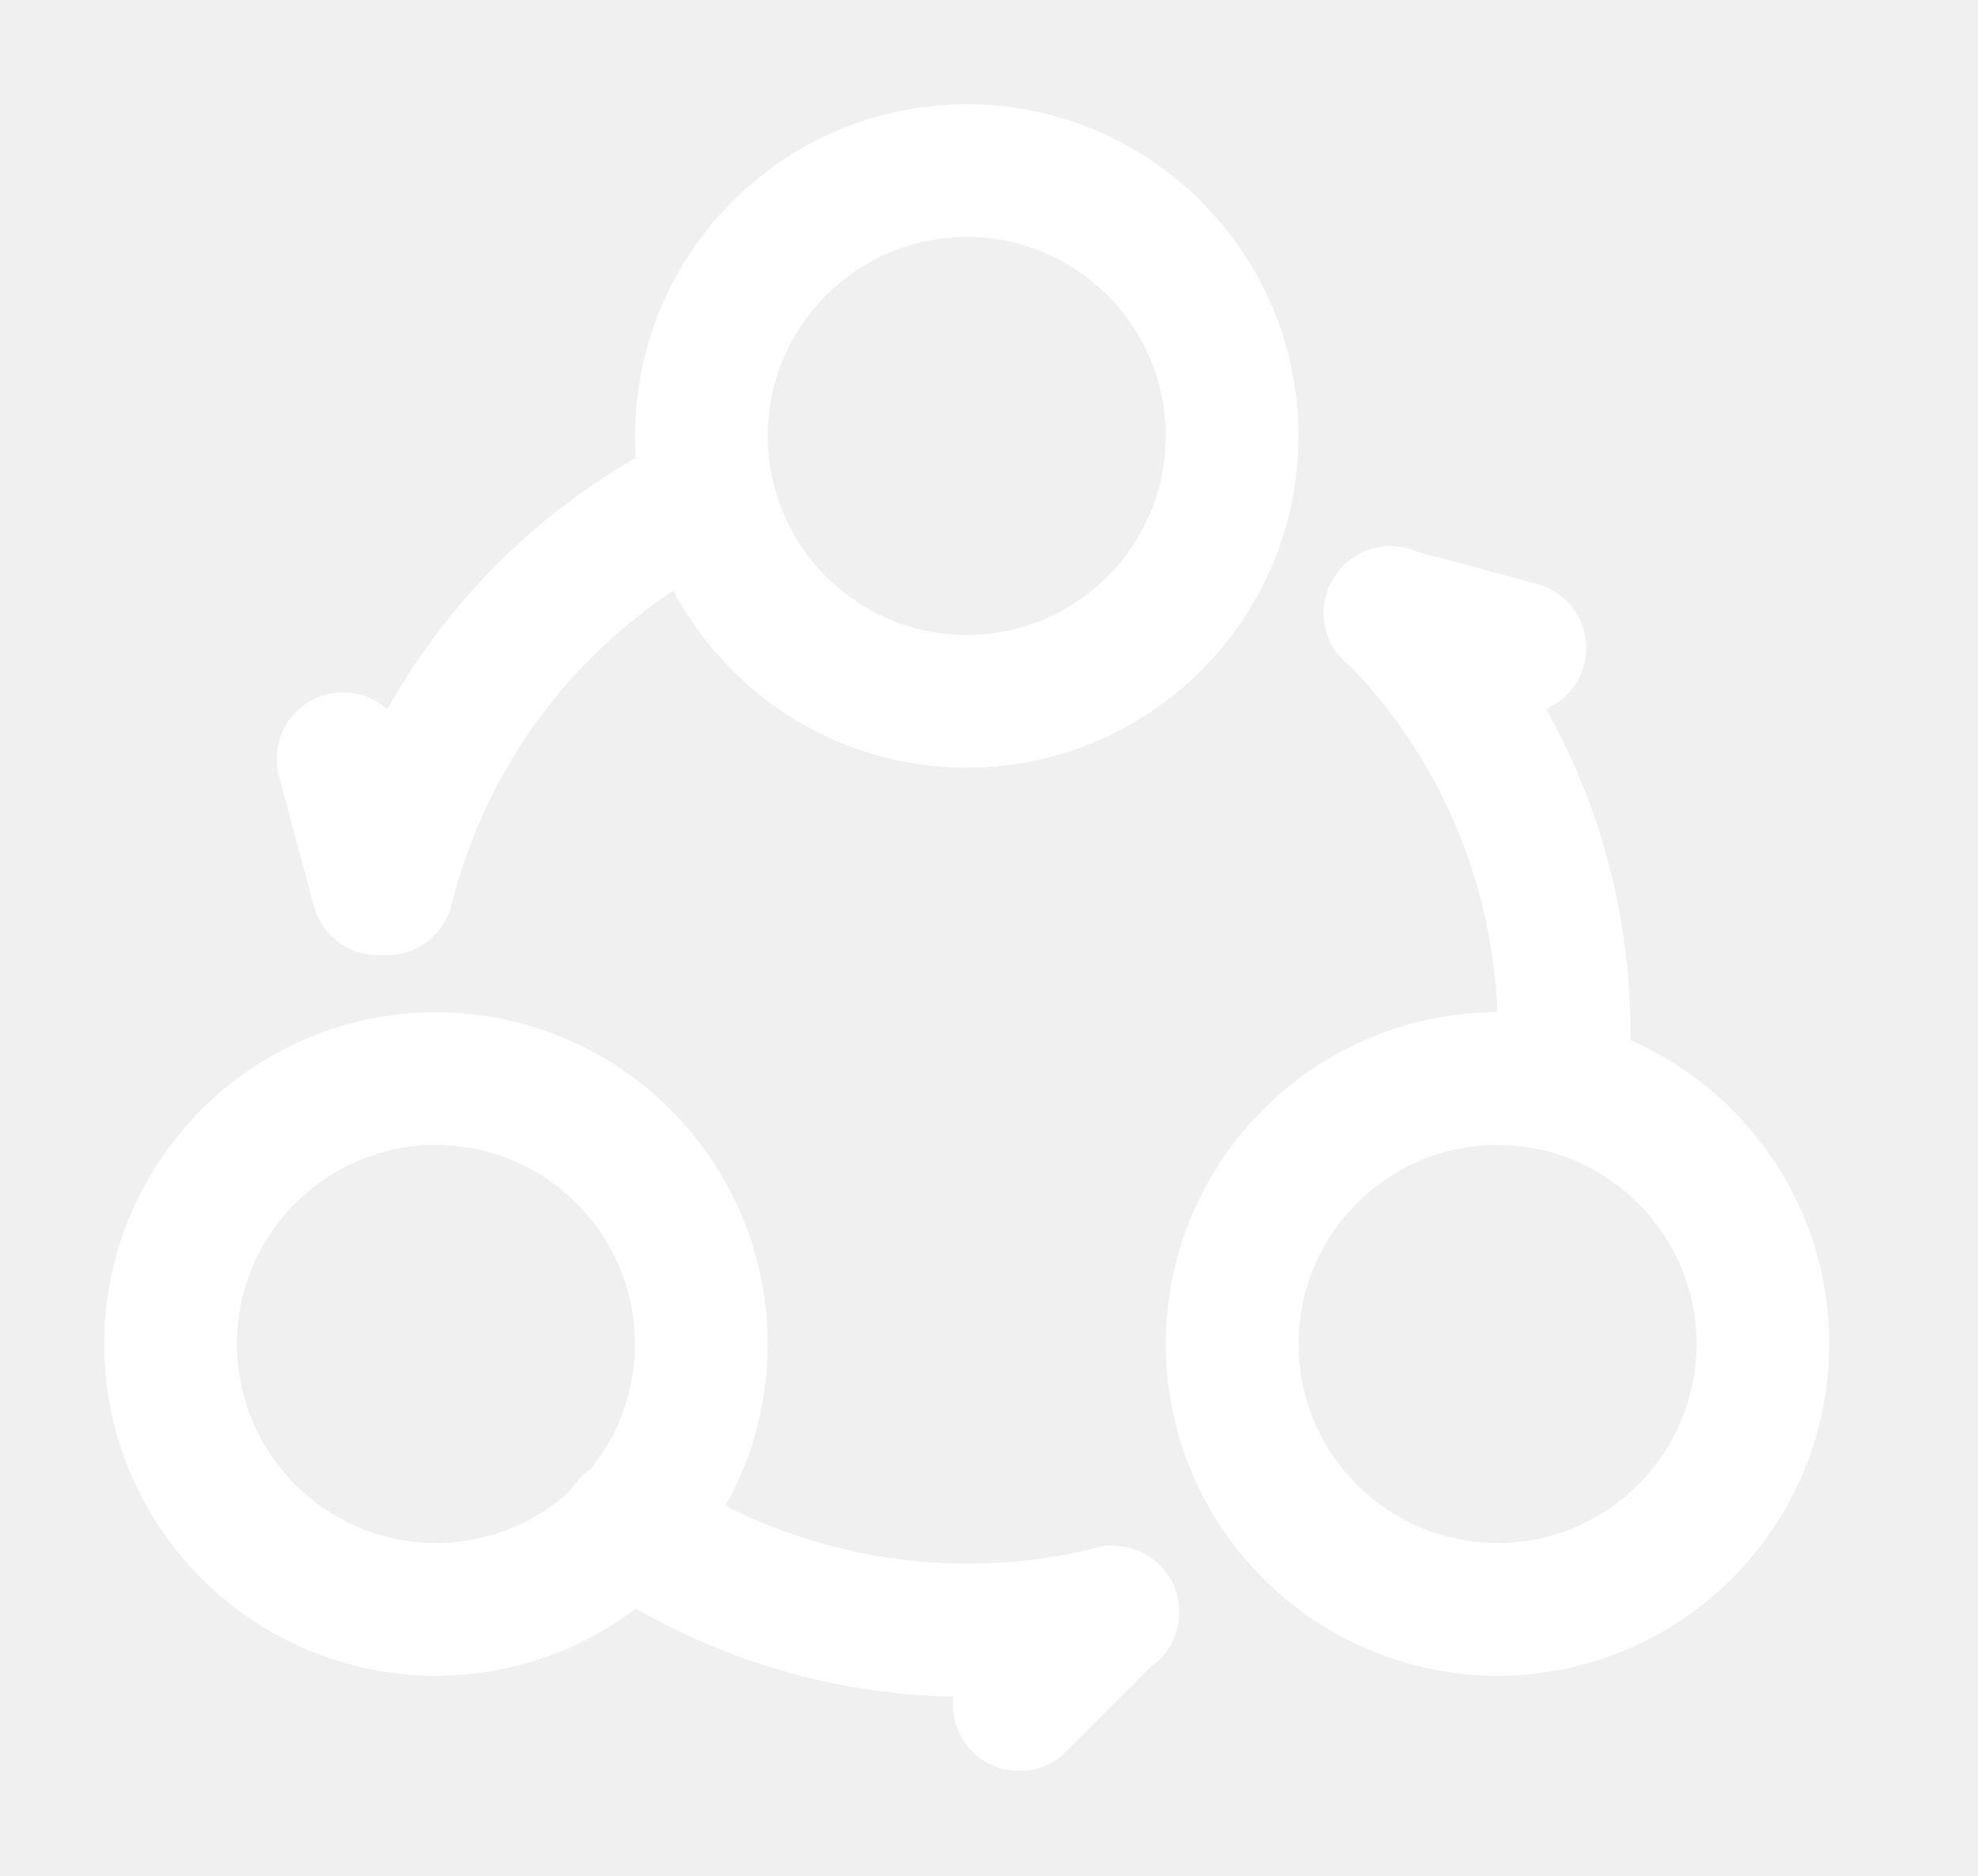
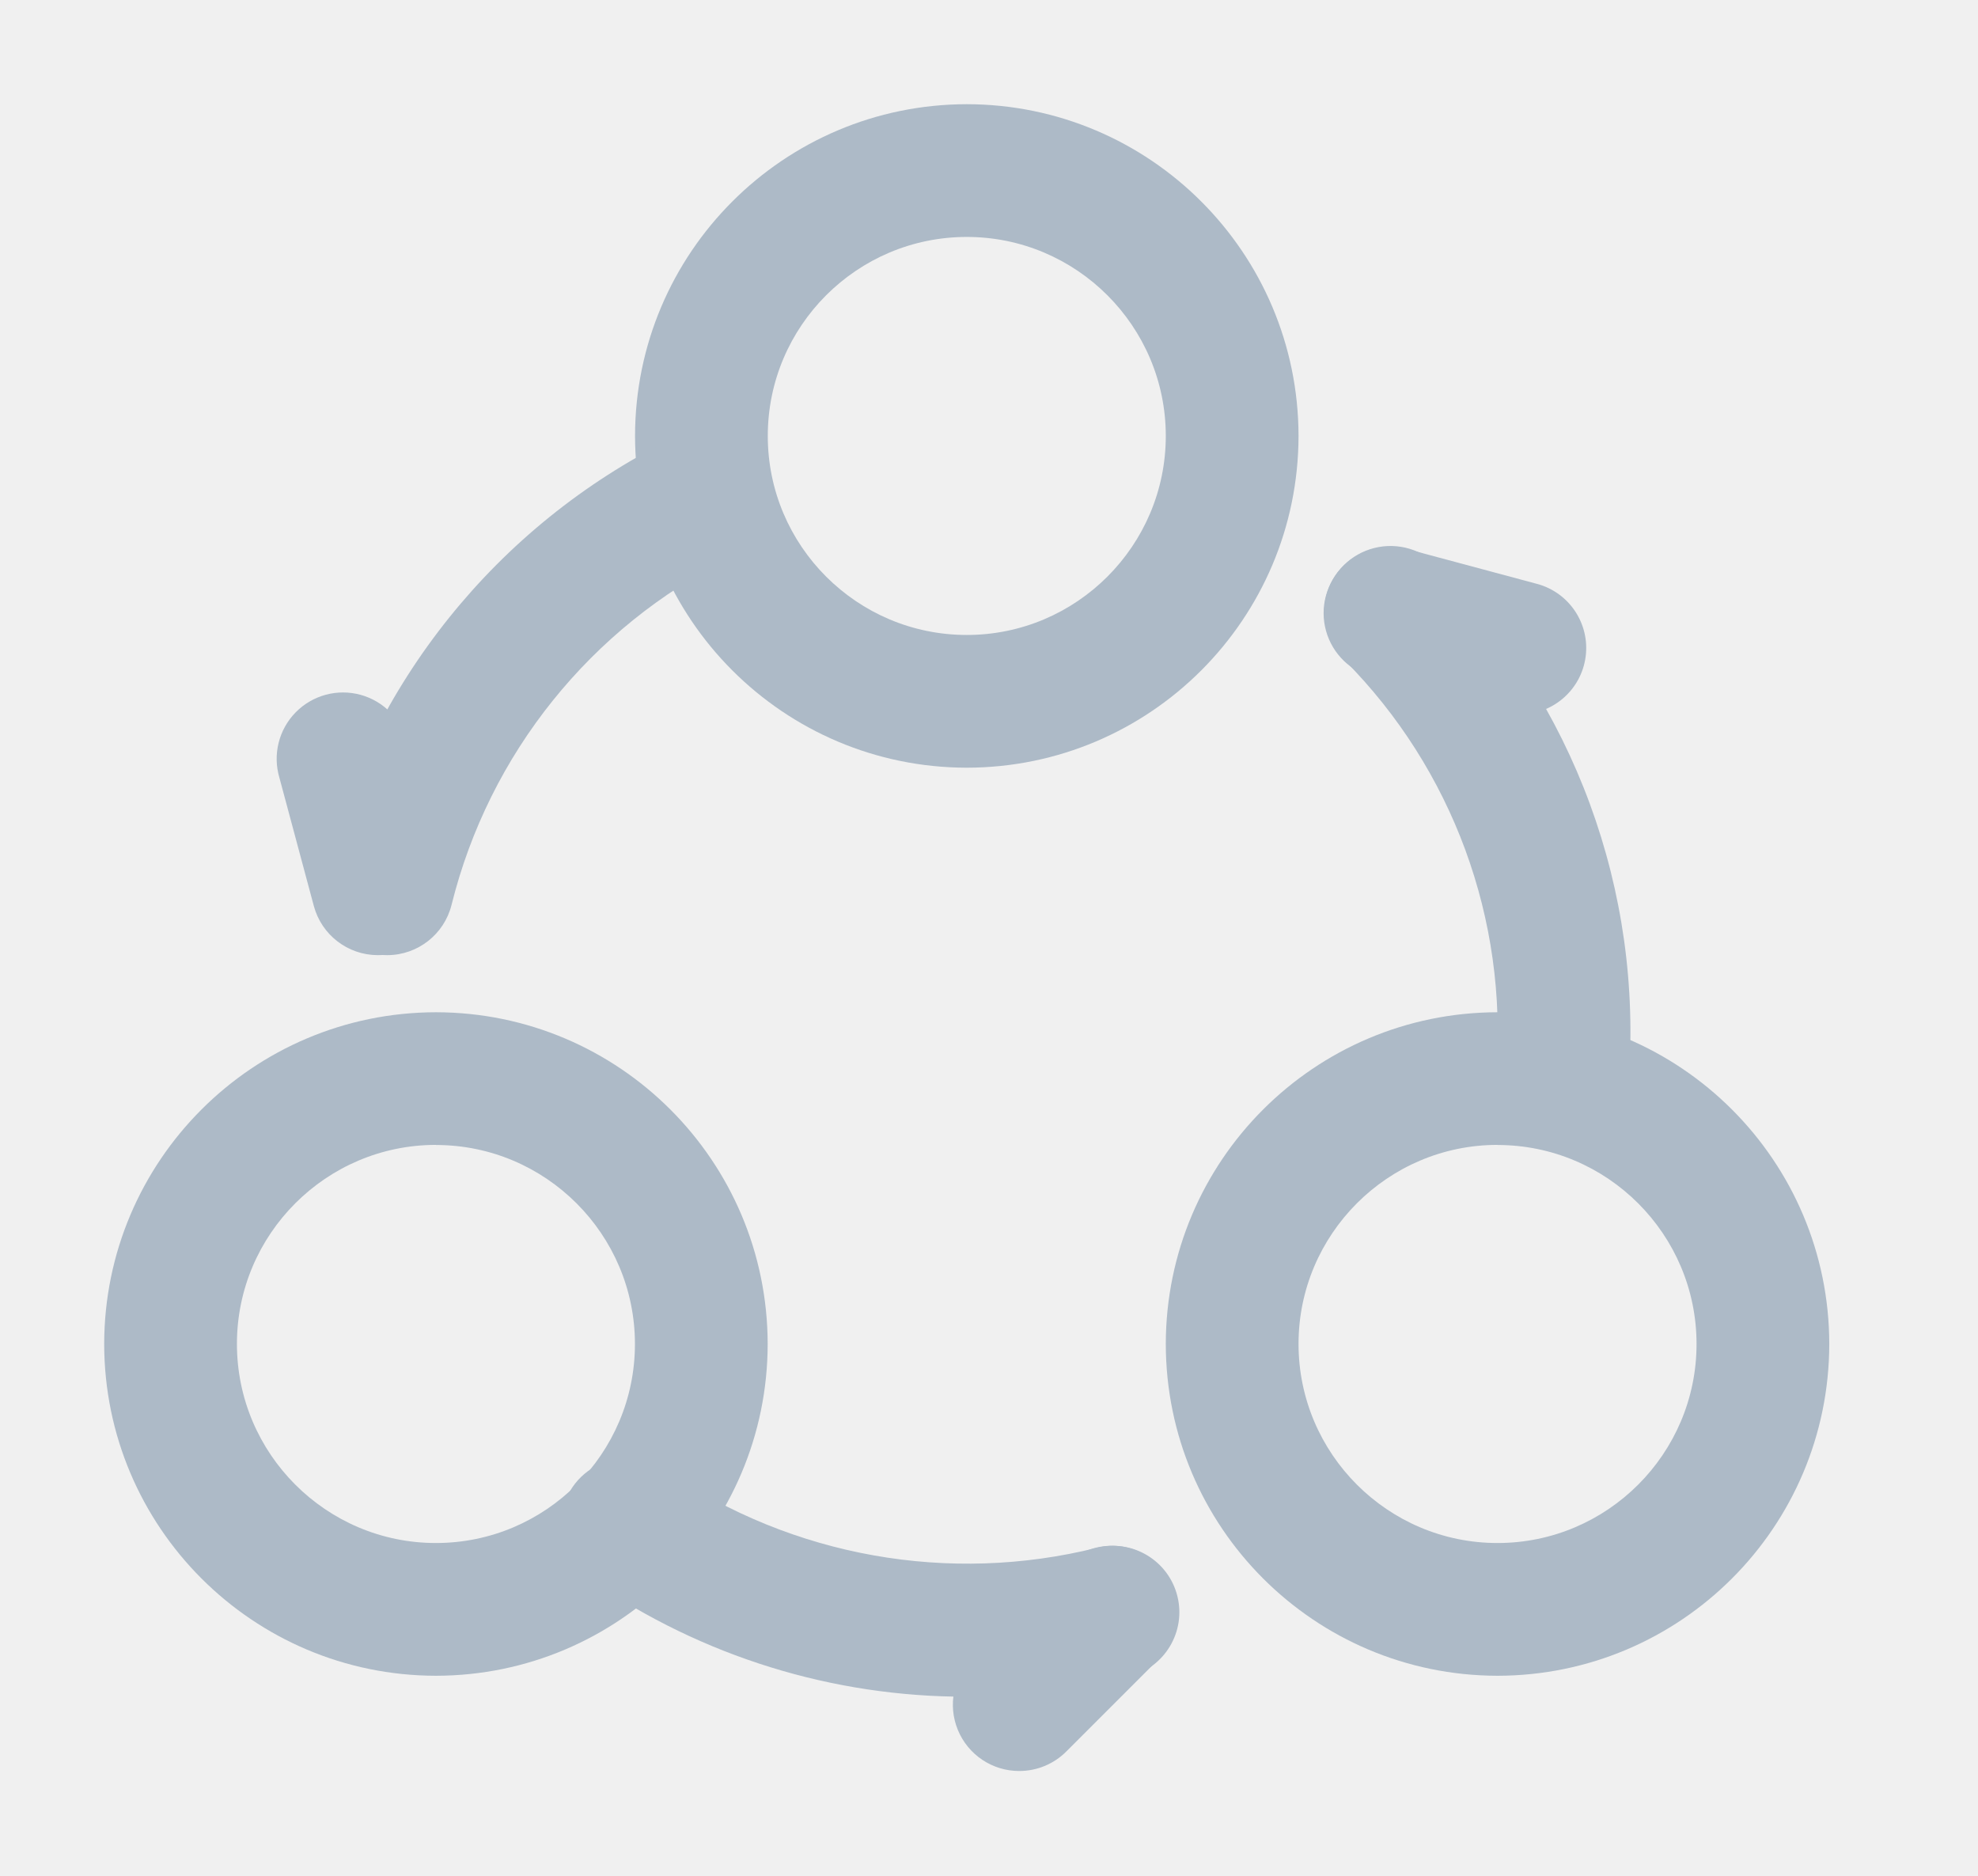
<svg xmlns="http://www.w3.org/2000/svg" t="1610670226515" class="icon" viewBox="0 0 1080 1024" version="1.1" p-id="18686" width="73.828" height="70">
  <defs>
    <style type="text/css" />
  </defs>
-   <path d="M527.872 419.157a181.362 181.362 0 0 1-181.134-181.134A181.362 181.362 0 0 1 527.872 56.89a181.362 181.362 0 0 1 181.134 181.134 181.362 181.362 0 0 1-181.134 181.134z m0-289.792c-59.96 0-108.658 48.754-108.658 108.658s48.697 108.658 108.658 108.658c59.904 0 108.658-48.754 108.658-108.658s-48.754-108.658-108.658-108.658z m289.792 785.579A181.362 181.362 0 0 1 636.53 733.81a181.362 181.362 0 0 1 181.134-181.134A181.362 181.362 0 0 1 998.798 733.81a181.362 181.362 0 0 1-181.134 181.134z m0-289.849c-59.904 0-108.658 48.81-108.658 108.658 0 59.96 48.754 108.715 108.658 108.715s108.658-48.754 108.658-108.658-48.754-108.658-108.658-108.658z m-579.64 289.849A181.362 181.362 0 0 1 56.888 733.81a181.362 181.362 0 0 1 181.134-181.134A181.362 181.362 0 0 1 419.157 733.81a181.362 181.362 0 0 1-181.134 181.134z m0-289.849c-59.905 0-108.659 48.81-108.659 108.658 0 59.96 48.754 108.715 108.658 108.715s108.658-48.754 108.658-108.658-48.754-108.658-108.658-108.658z" fill="#fff" p-id="18687" />
-   <path d="M211.456 521.5a36.238 36.238 0 0 1-35.214-44.942A361.643 361.643 0 0 1 366.25 239.787a36.238 36.238 0 1 1 32.426 64.796 289.45 289.45 0 0 0-152.12 189.44 36.238 36.238 0 0 1-35.101 27.477zM527.872 926.38a360.05 360.05 0 0 1-204.743-63.375 36.238 36.238 0 1 1 40.96-59.733 292.238 292.238 0 0 0 234.78 41.813 36.238 36.238 0 1 1 17.636 70.315 363.634 363.634 0 0 1-88.747 10.98z m325.177-302.023a36.238 36.238 0 0 1-36.125-38.912 288.085 288.085 0 0 0-82.773-224.94 36.238 36.238 0 1 1 51.541-50.915 360.107 360.107 0 0 1 103.481 281.259 36.238 36.238 0 0 1-36.124 33.564z" fill="#fff" p-id="18688" />
-   <path d="M206.28 521.5a36.238 36.238 0 0 1-34.93-26.851l-18.774-69.973a36.238 36.238 0 1 1 69.973-18.774l18.774 69.974a36.238 36.238 0 0 1-35.044 45.624z m623.672-131.413a35.271 35.271 0 0 1-9.444-1.308l-69.973-18.774a36.238 36.238 0 1 1 18.773-69.973l69.974 18.773a36.238 36.238 0 0 1-9.33 71.225zM556.544 966.94a36.181 36.181 0 0 1-25.6-61.838l51.2-51.2a36.238 36.238 0 0 1 51.257 51.2l-51.2 51.2a36.181 36.181 0 0 1-25.657 10.638z" fill="#fff" p-id="18689" />
+   <path d="M527.872 419.157a181.362 181.362 0 0 1-181.134-181.134A181.362 181.362 0 0 1 527.872 56.89a181.362 181.362 0 0 1 181.134 181.134 181.362 181.362 0 0 1-181.134 181.134z m0-289.792c-59.96 0-108.658 48.754-108.658 108.658s48.697 108.658 108.658 108.658c59.904 0 108.658-48.754 108.658-108.658s-48.754-108.658-108.658-108.658z m289.792 785.579A181.362 181.362 0 0 1 636.53 733.81a181.362 181.362 0 0 1 181.134-181.134A181.362 181.362 0 0 1 998.798 733.81a181.362 181.362 0 0 1-181.134 181.134z m0-289.849c-59.904 0-108.658 48.81-108.658 108.658 0 59.96 48.754 108.715 108.658 108.715s108.658-48.754 108.658-108.658-48.754-108.658-108.658-108.658z m-579.64 289.849A181.362 181.362 0 0 1 56.888 733.81a181.362 181.362 0 0 1 181.134-181.134A181.362 181.362 0 0 1 419.157 733.81a181.362 181.362 0 0 1-181.134 181.134z m0-289.849c-59.905 0-108.659 48.81-108.659 108.658 0 59.96 48.754 108.715 108.658 108.715s108.658-48.754 108.658-108.658-48.754-108.658-108.658-108.658z" fill="#adbac7" p-id="18687" />
+   <path d="M211.456 521.5a36.238 36.238 0 0 1-35.214-44.942A361.643 361.643 0 0 1 366.25 239.787a36.238 36.238 0 1 1 32.426 64.796 289.45 289.45 0 0 0-152.12 189.44 36.238 36.238 0 0 1-35.101 27.477zM527.872 926.38a360.05 360.05 0 0 1-204.743-63.375 36.238 36.238 0 1 1 40.96-59.733 292.238 292.238 0 0 0 234.78 41.813 36.238 36.238 0 1 1 17.636 70.315 363.634 363.634 0 0 1-88.747 10.98z m325.177-302.023a36.238 36.238 0 0 1-36.125-38.912 288.085 288.085 0 0 0-82.773-224.94 36.238 36.238 0 1 1 51.541-50.915 360.107 360.107 0 0 1 103.481 281.259 36.238 36.238 0 0 1-36.124 33.564z" fill="#adbac7" p-id="18688" />
+   <path d="M206.28 521.5a36.238 36.238 0 0 1-34.93-26.851l-18.774-69.973a36.238 36.238 0 1 1 69.973-18.774l18.774 69.974a36.238 36.238 0 0 1-35.044 45.624z m623.672-131.413a35.271 35.271 0 0 1-9.444-1.308l-69.973-18.774a36.238 36.238 0 1 1 18.773-69.973l69.974 18.773a36.238 36.238 0 0 1-9.33 71.225zM556.544 966.94a36.181 36.181 0 0 1-25.6-61.838l51.2-51.2a36.238 36.238 0 0 1 51.257 51.2l-51.2 51.2a36.181 36.181 0 0 1-25.657 10.638z" fill="#adbac7" p-id="18689" />
</svg>
